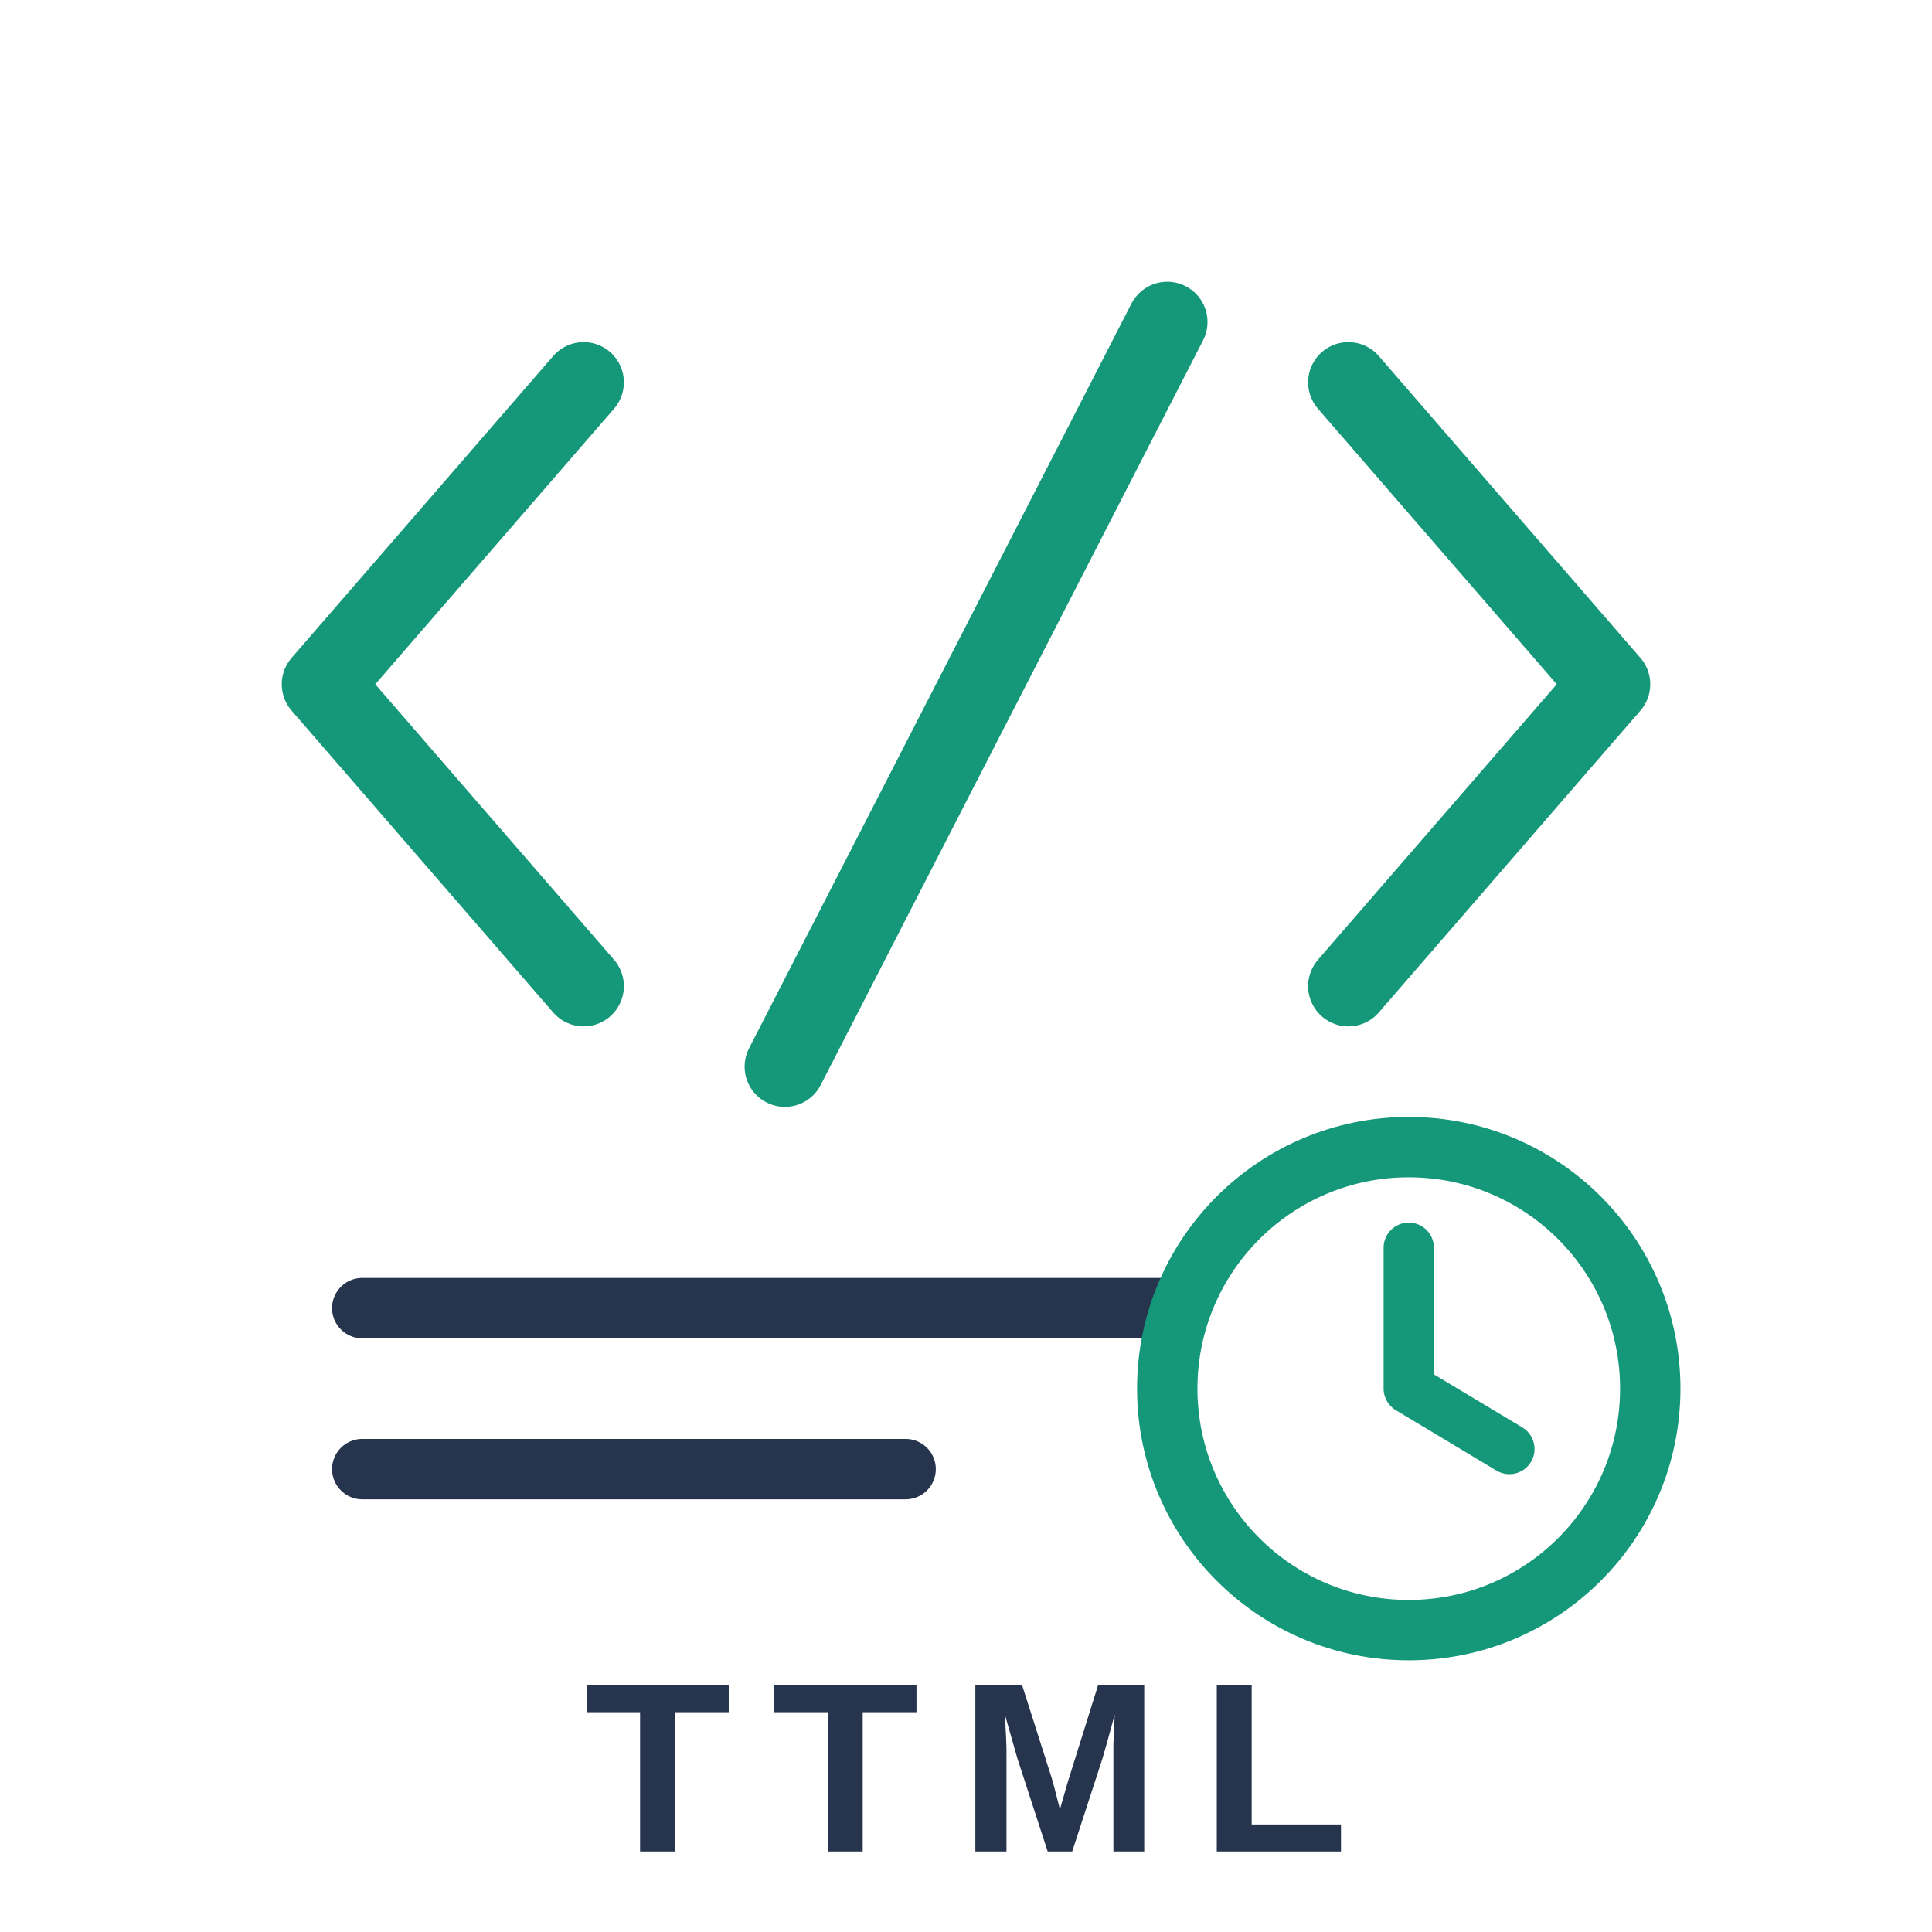
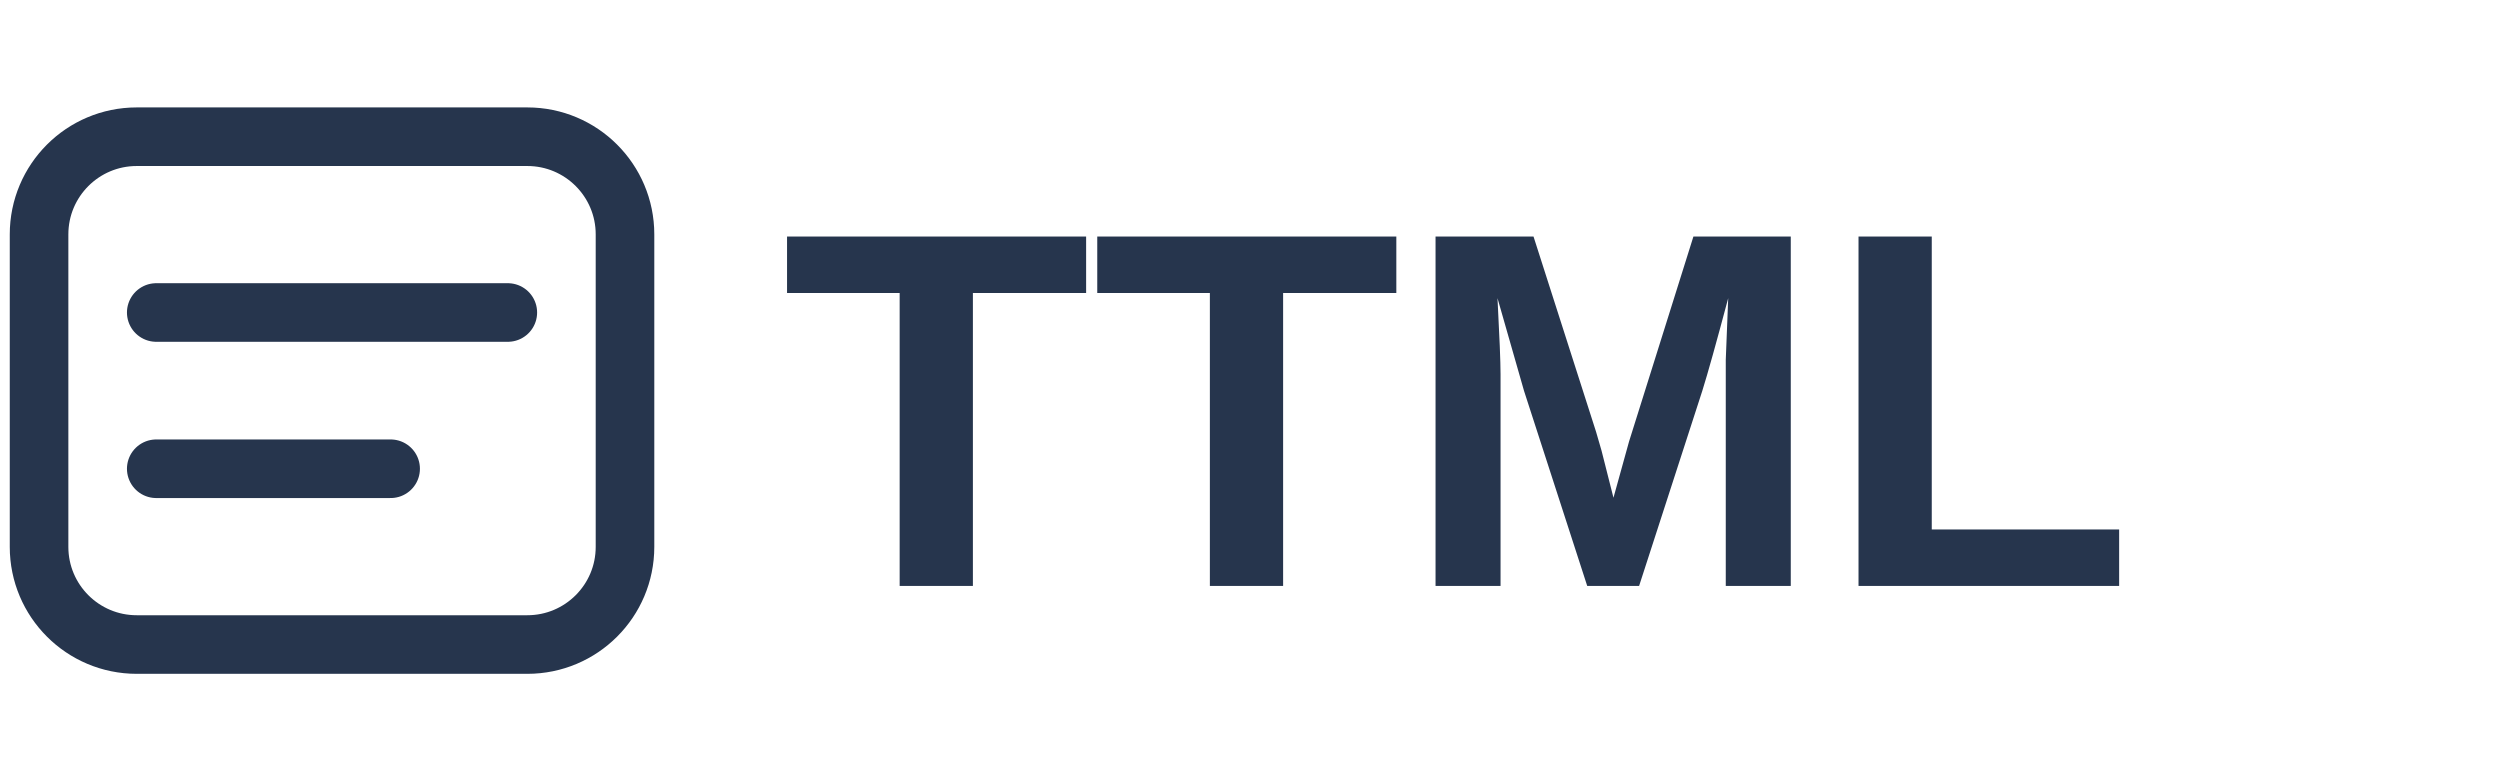
- <svg xmlns="http://www.w3.org/2000/svg" viewBox="0 0 96 96" role="img" aria-labelledby="title">
-   <path d="m29 19-13 15 13 15m38-30 13 15-13 15M58 16 39 53" fill="none" stroke="#159879" stroke-linecap="round" stroke-linejoin="round" stroke-width="4" />
-   <path d="M18 65h40M18 73h27" stroke="#26354D" stroke-linecap="round" stroke-width="3" />
-   <circle cx="70" cy="69" r="12" fill="none" stroke="#159879" stroke-width="3" />
-   <path d="M70 62v7l5 3" fill="none" stroke="#159879" stroke-linecap="round" stroke-linejoin="round" stroke-width="2.5" />
-   <text x="48" y="92" fill="#26354D" font-family="Arial,sans-serif" font-size="12" font-weight="700" letter-spacing="2" text-anchor="middle">TTML</text>
+ <svg xmlns="http://www.w3.org/2000/svg" viewBox="0 0 128 40" role="img" aria-labelledby="title">
+   <rect x="2" y="7" width="30" height="26" rx="5" fill="none" stroke="#26354D" stroke-width="3" />
+   <path d="M8 16h18M8 24h12" fill="none" stroke="#26354D" stroke-linecap="round" stroke-width="3" />
+   <text x="40" y="30" fill="#26354D" font-family="Arial,sans-serif" font-size="26" font-weight="700">TTML</text>
</svg>
